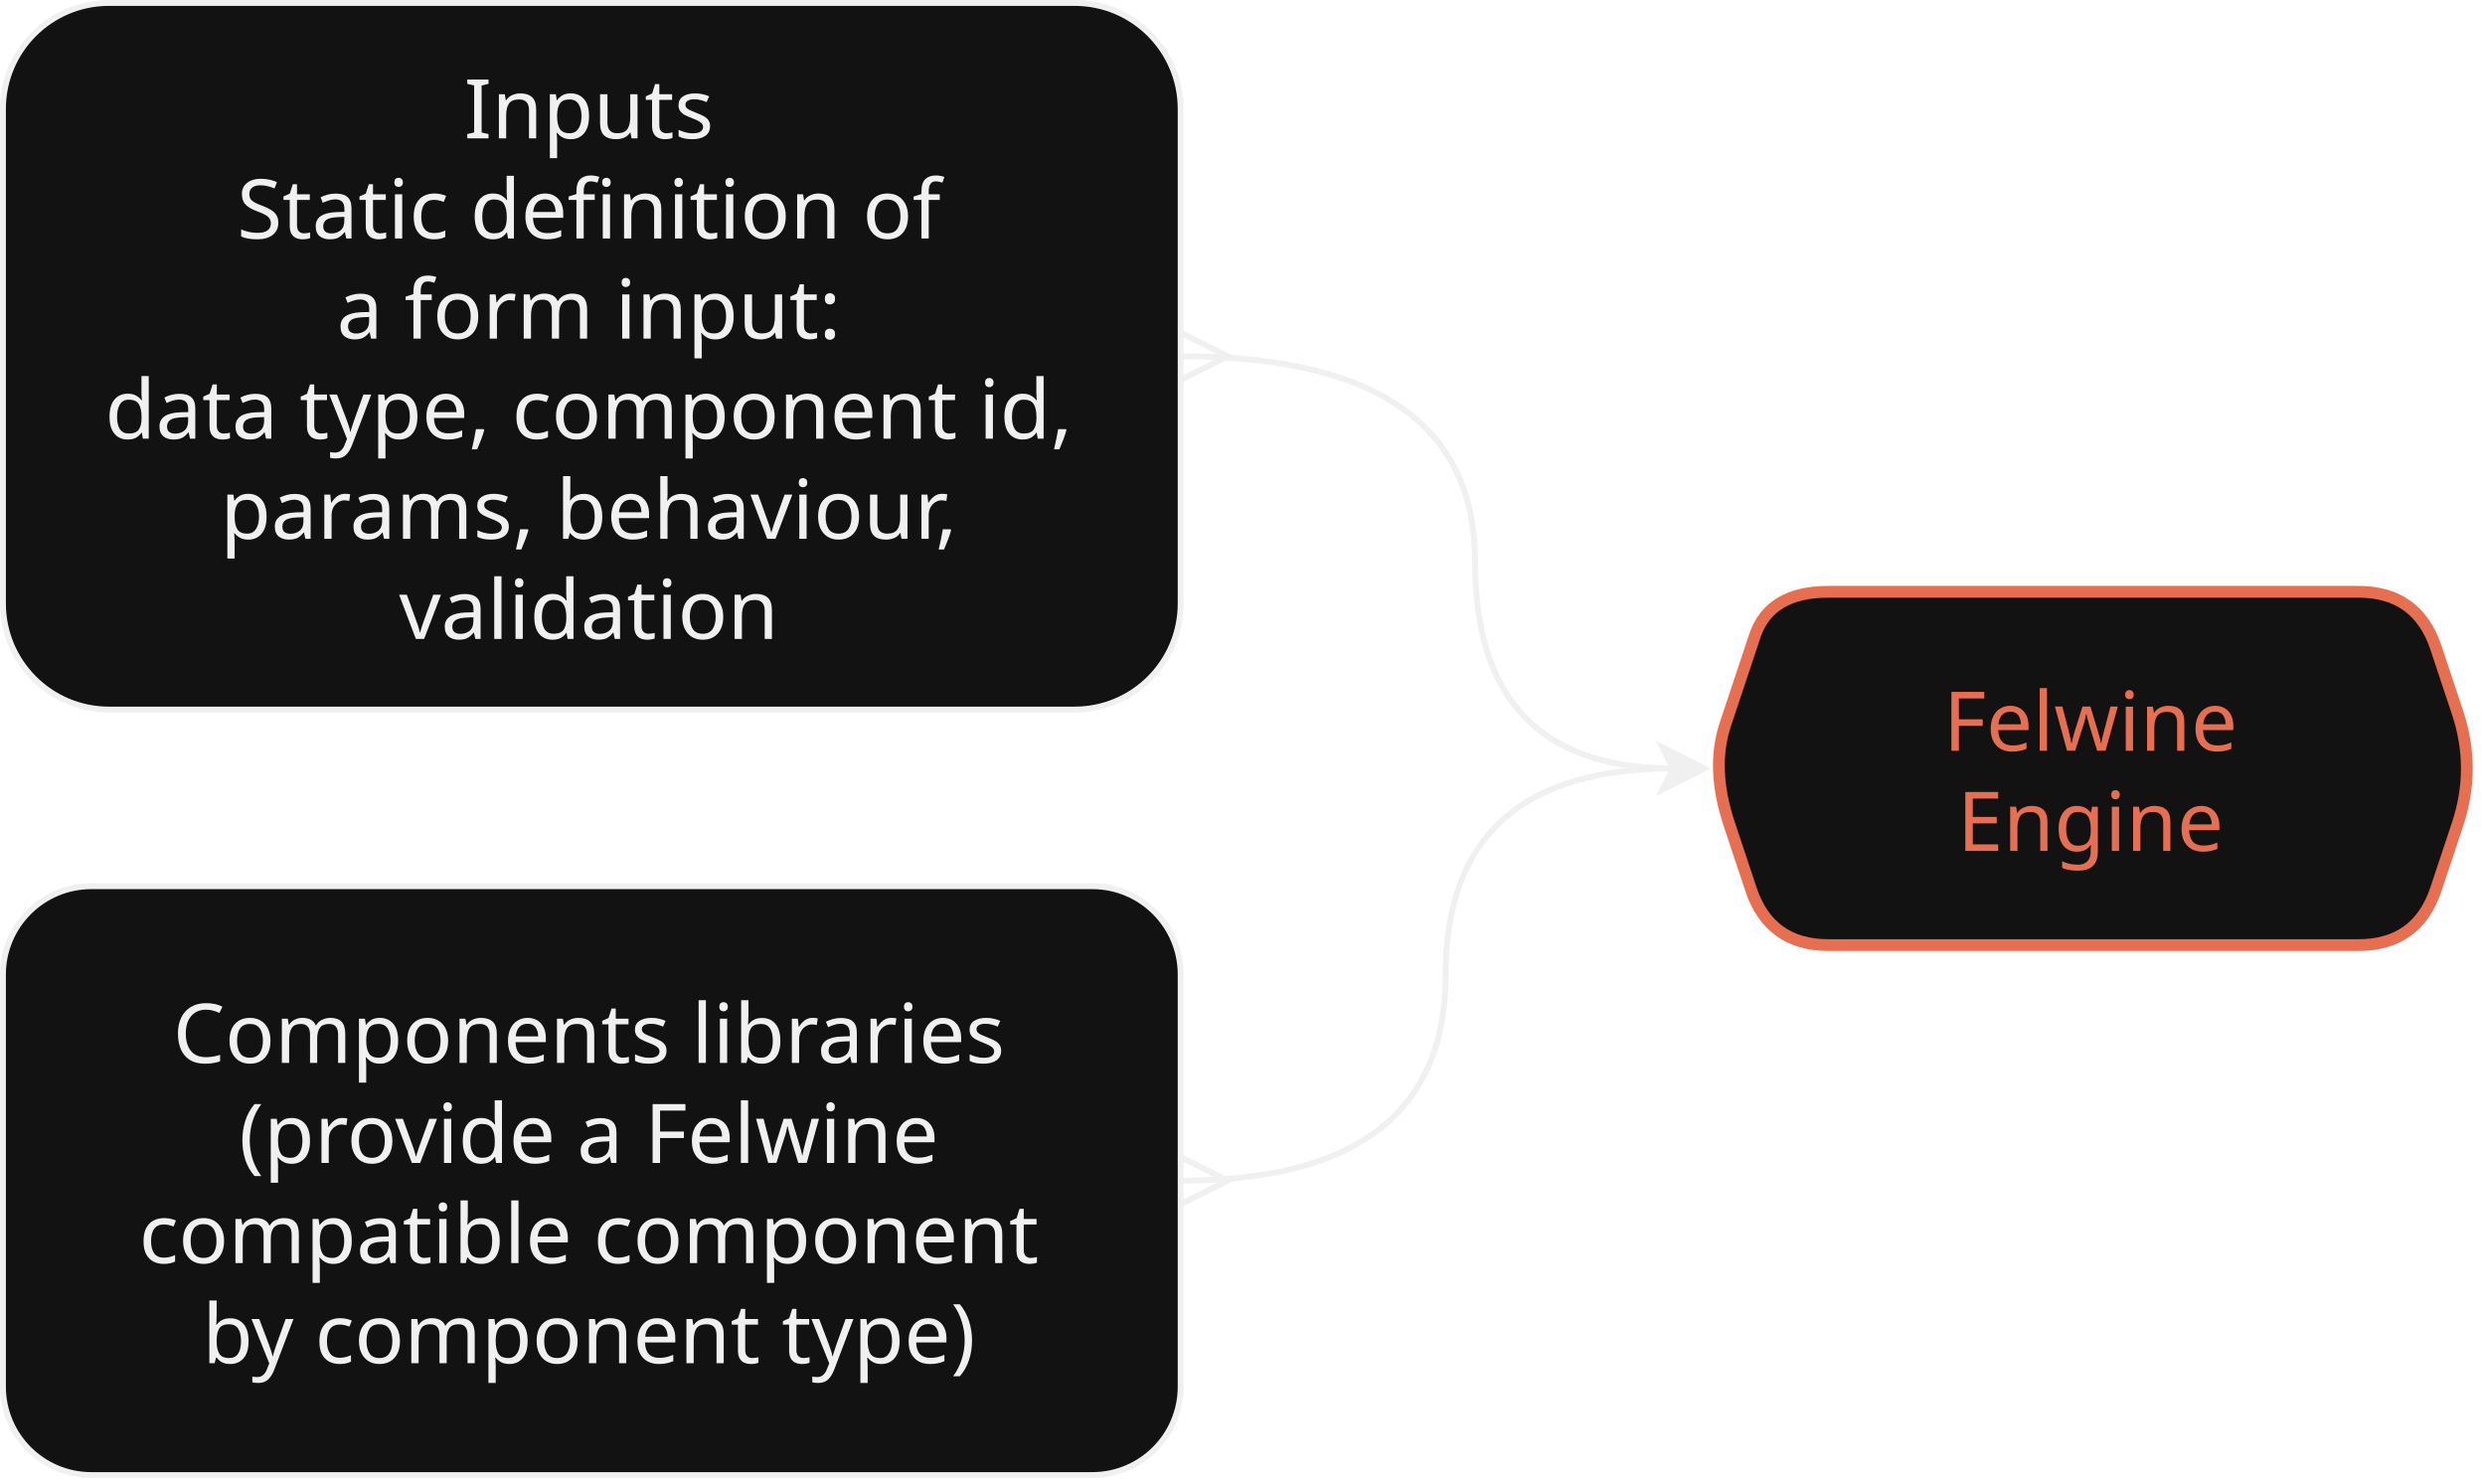
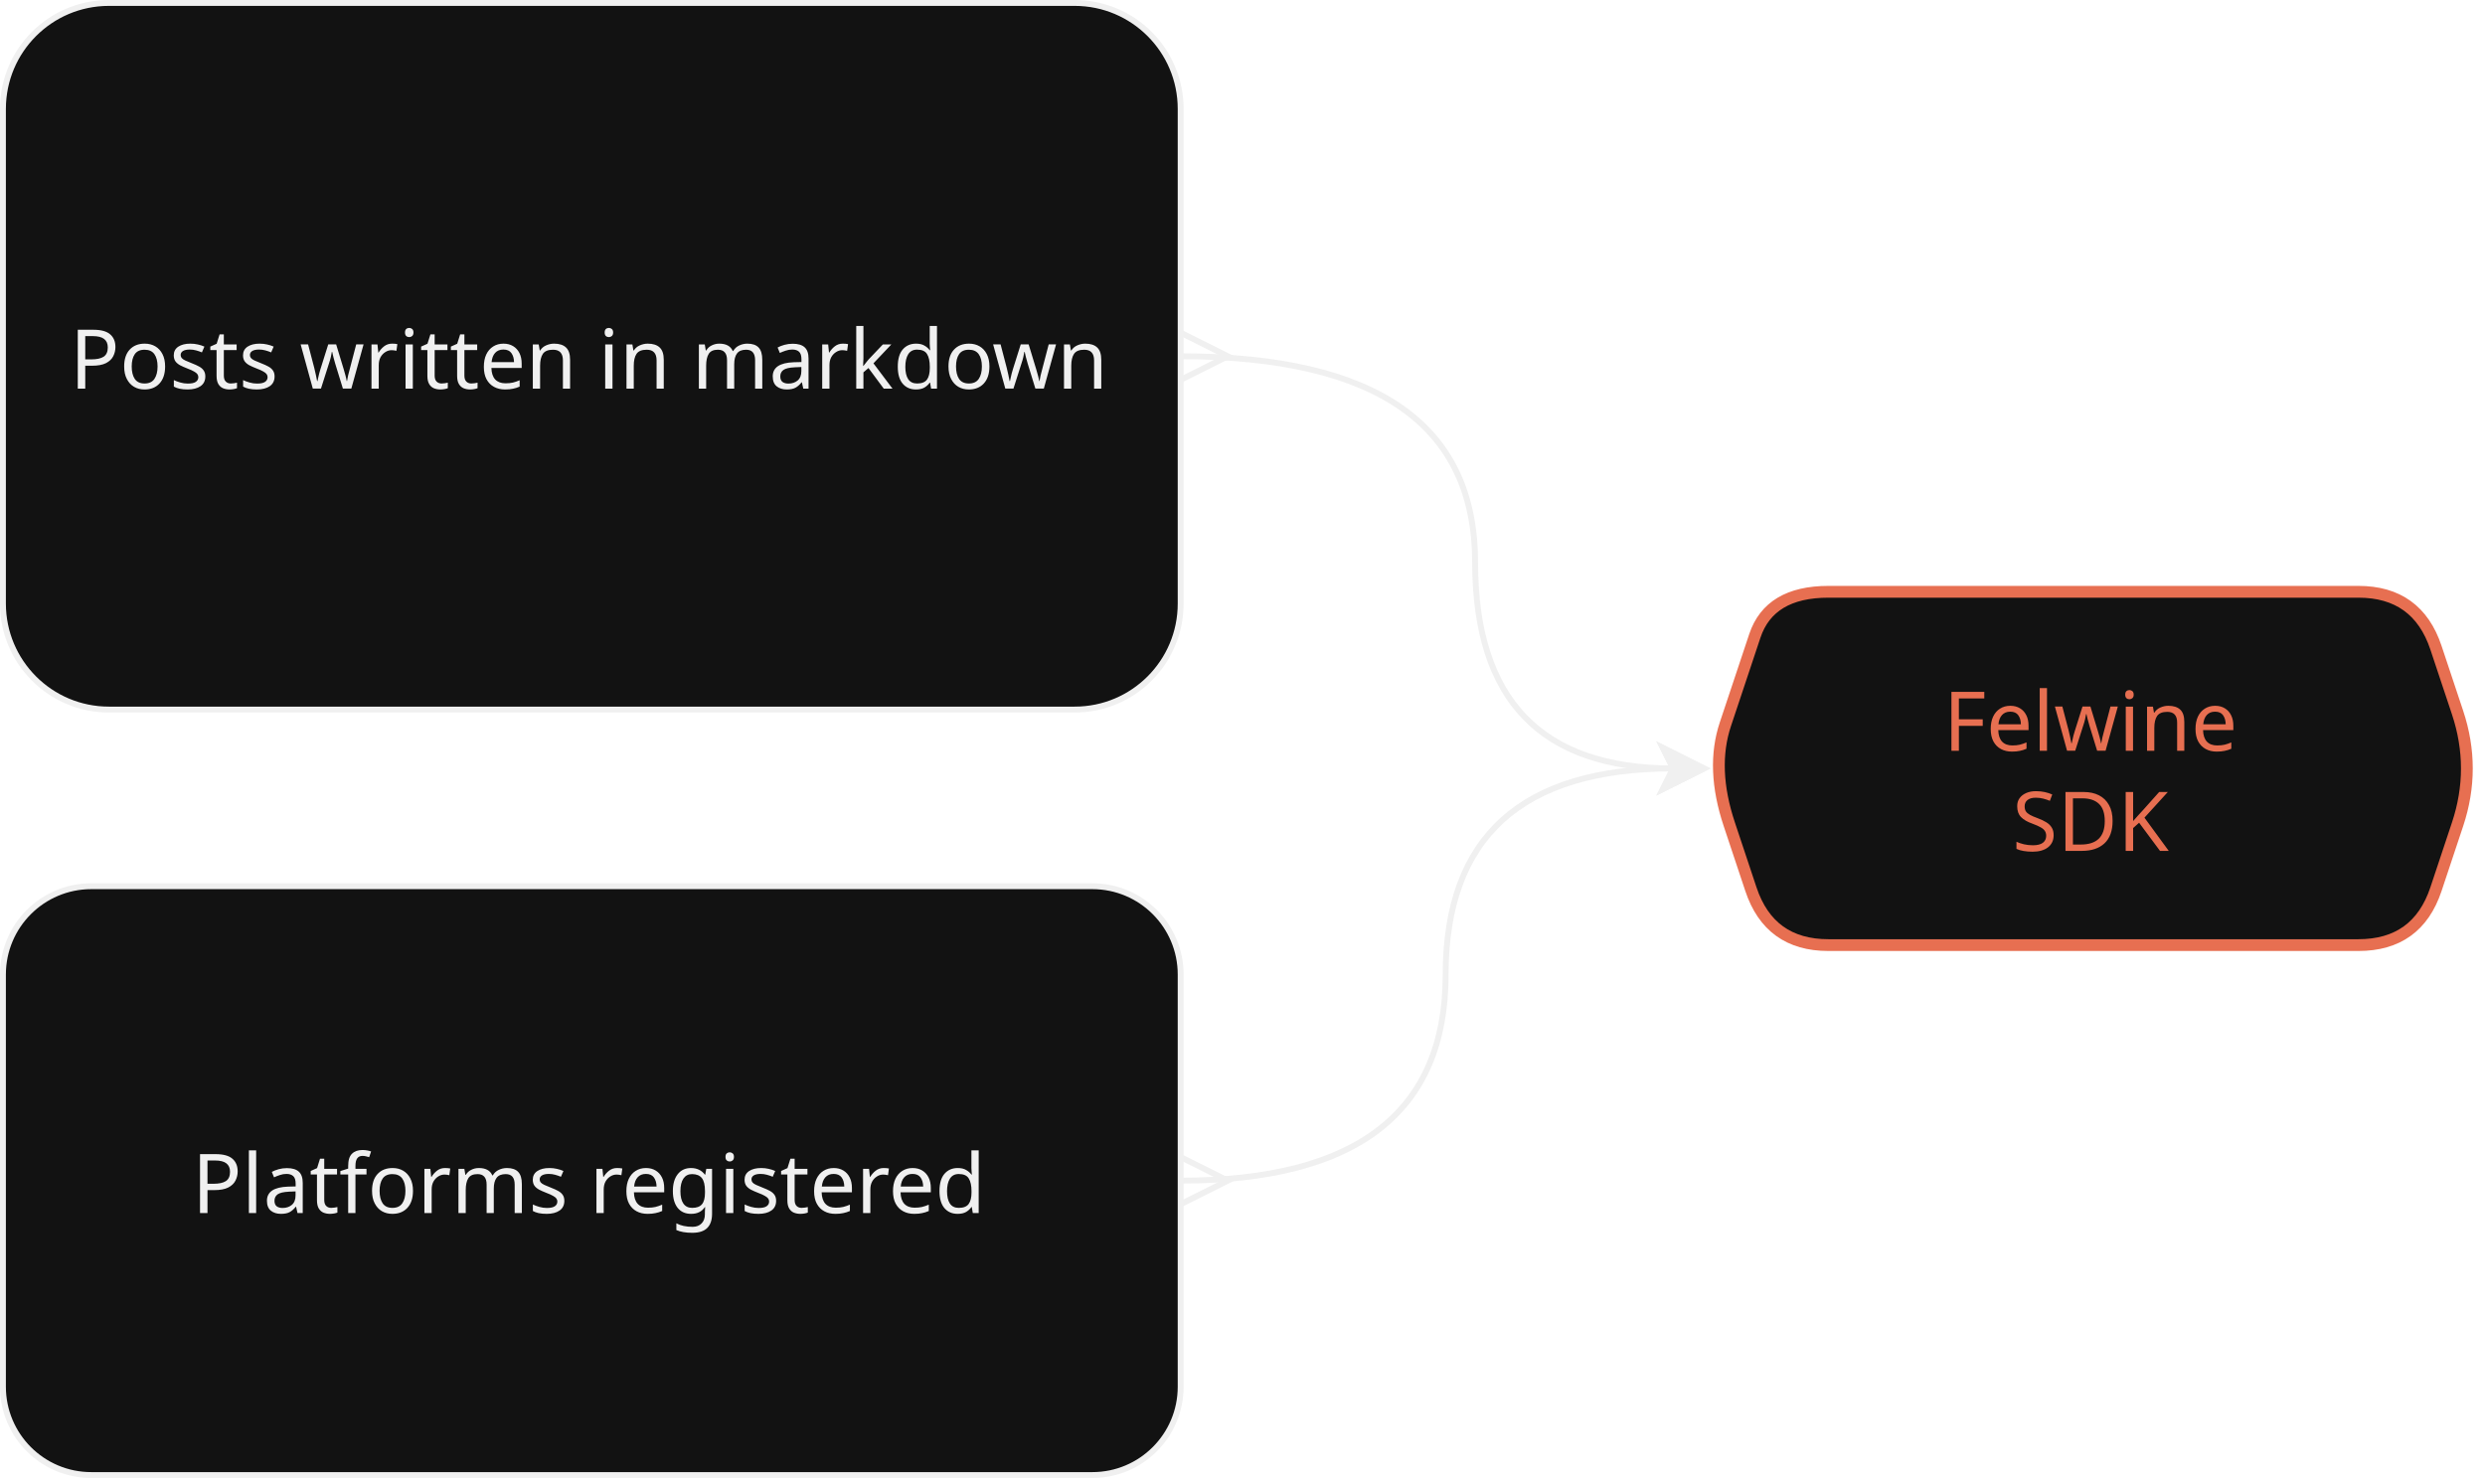
<svg xmlns="http://www.w3.org/2000/svg" version="1.1" width="422px" height="252px" viewBox="-0.5 -0.5 422 252">
  <defs />
  <g>
    <g>
      <rect x="0" y="0" width="200" height="120" rx="18" ry="18" fill="rgb(18, 18, 18)" stroke="rgb(240, 240, 240)" pointer-events="all" />
    </g>
    <g>
      <g fill="rgb(240, 240, 240)" font-family="Space Grotesk" text-anchor="middle" font-size="14px">
-         <text x="99.5" y="23">Inputs </text>
-         <text x="99.5" y="40">Static definition of </text>
-         <text x="99.5" y="57">a form input:</text>
-         <text x="99.5" y="74">data type, component id, </text>
-         <text x="99.5" y="91">params, behaviour, </text>
-         <text x="99.5" y="108">validation</text>
+         <text x="99.5" y="65.5">Posts written in markdown</text>
      </g>
    </g>
    <g>
      <path d="M 295 115 L 297.5 107.5 Q 300 100 310 100 L 400 100 Q 410 100 413.17 109.49 L 416.84 120.51 Q 420 130 416.84 139.49 L 413.17 150.51 Q 410 160 400 160 L 310 160 Q 300 160 296.84 150.51 L 293.17 139.49 Q 290 130 292.5 122.5 Z" fill="rgb(18, 18, 18)" stroke="#e76f51" stroke-width="2" stroke-miterlimit="10" pointer-events="all" />
    </g>
    <g>
      <g fill="#E76F51" font-family="Space Grotesk" text-anchor="middle" font-size="14px">
        <text x="354.5" y="127">Felwine</text>
-         <text x="354.5" y="144">Engine</text>
+         <text x="354.5" y="144">SDK</text>
      </g>
    </g>
    <g>
      <path d="M 200 60 Q 250 60 250 95 Q 250 130 283.63 130" fill="none" stroke="rgb(240, 240, 240)" stroke-miterlimit="10" pointer-events="stroke" />
      <path d="M 200 64 L 208 60 L 200 56" fill="none" stroke="rgb(240, 240, 240)" stroke-miterlimit="10" pointer-events="all" />
      <path d="M 288.88 130 L 281.88 133.5 L 283.63 130 L 281.88 126.5 Z" fill="rgb(240, 240, 240)" stroke="rgb(240, 240, 240)" stroke-miterlimit="10" pointer-events="all" />
    </g>
    <g>
      <path d="M 200 200 Q 245 200 245 165 Q 245 130 283.63 130" fill="none" stroke="rgb(240, 240, 240)" stroke-miterlimit="10" pointer-events="stroke" />
      <path d="M 200 204 L 208 200 L 200 196" fill="none" stroke="rgb(240, 240, 240)" stroke-miterlimit="10" pointer-events="all" />
      <path d="M 288.88 130 L 281.88 133.5 L 283.63 130 L 281.88 126.5 Z" fill="rgb(240, 240, 240)" stroke="rgb(240, 240, 240)" stroke-miterlimit="10" pointer-events="all" />
    </g>
    <g>
      <rect x="0" y="150" width="200" height="100" rx="15" ry="15" fill="rgb(18, 18, 18)" stroke="rgb(240, 240, 240)" pointer-events="all" />
    </g>
    <g>
      <g fill="rgb(240, 240, 240)" font-family="Space Grotesk" text-anchor="middle" font-size="14px">
-         <text x="99.5" y="180">Components libraries</text>
-         <text x="99.5" y="197">(provide a Felwine </text>
-         <text x="99.5" y="214">compatible component </text>
-         <text x="99.5" y="231">by component type)</text>
+         <text x="99.5" y="205.5">Platforms registered</text>
      </g>
    </g>
  </g>
</svg>
